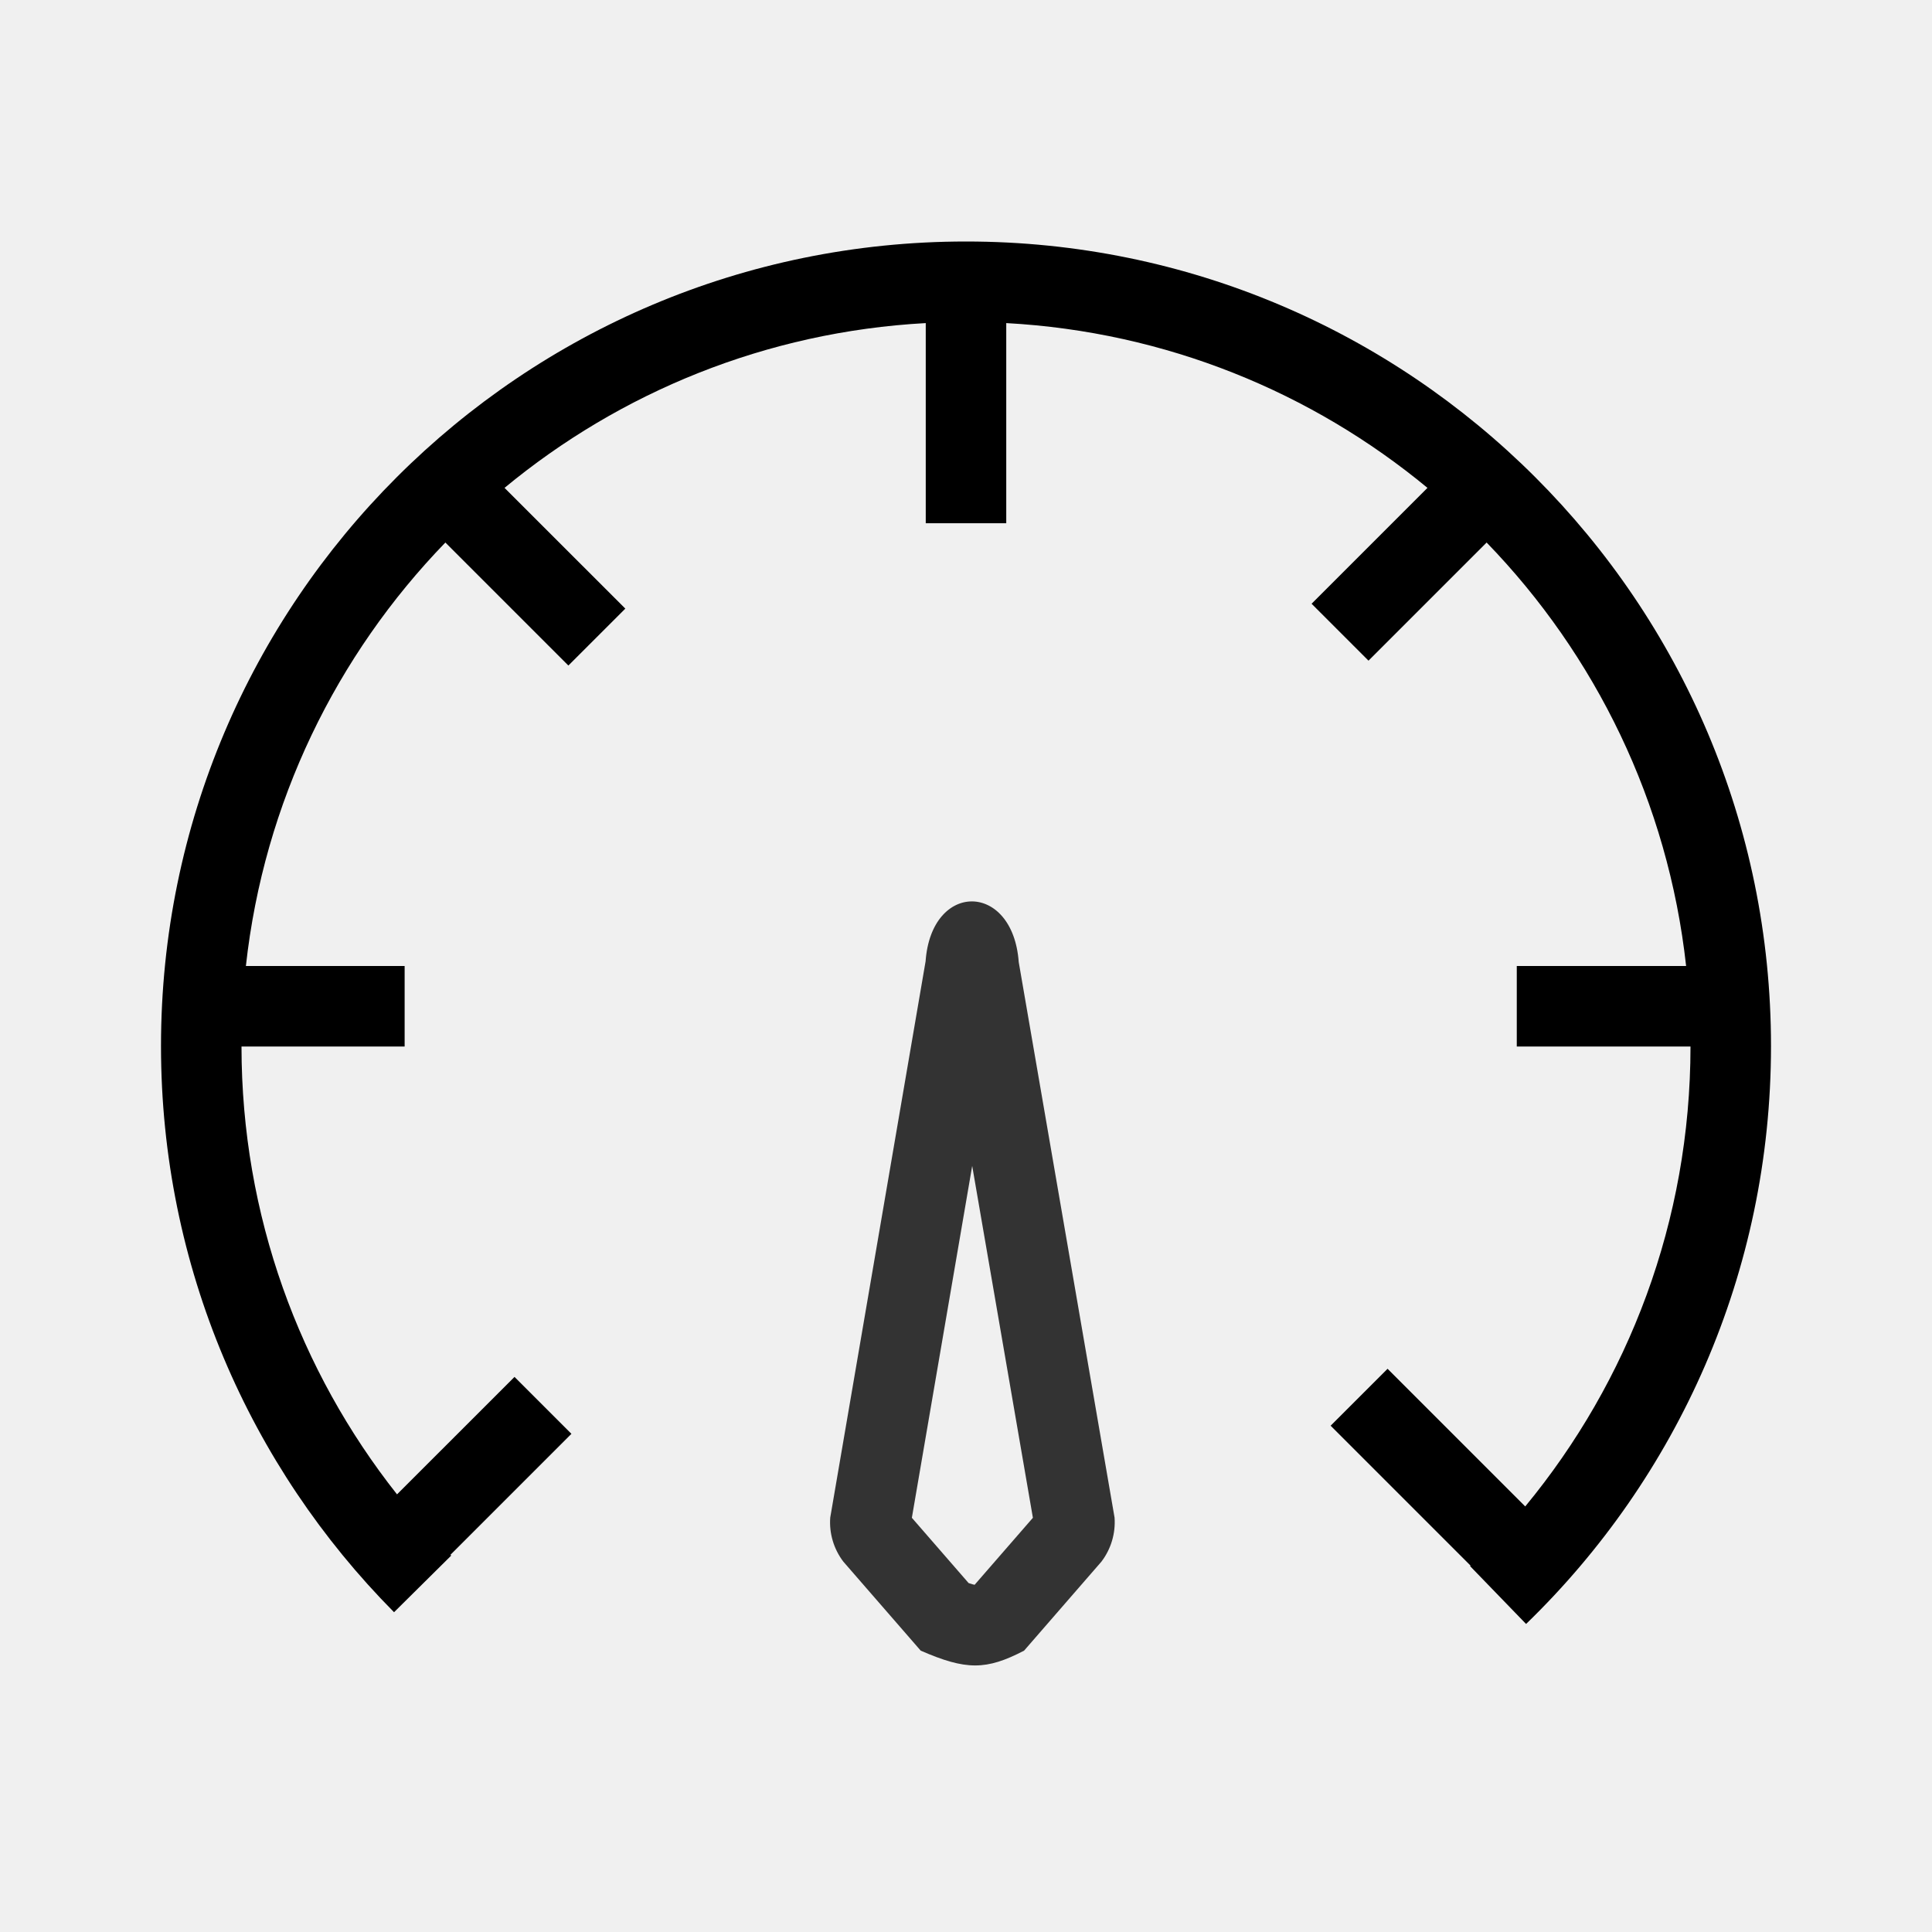
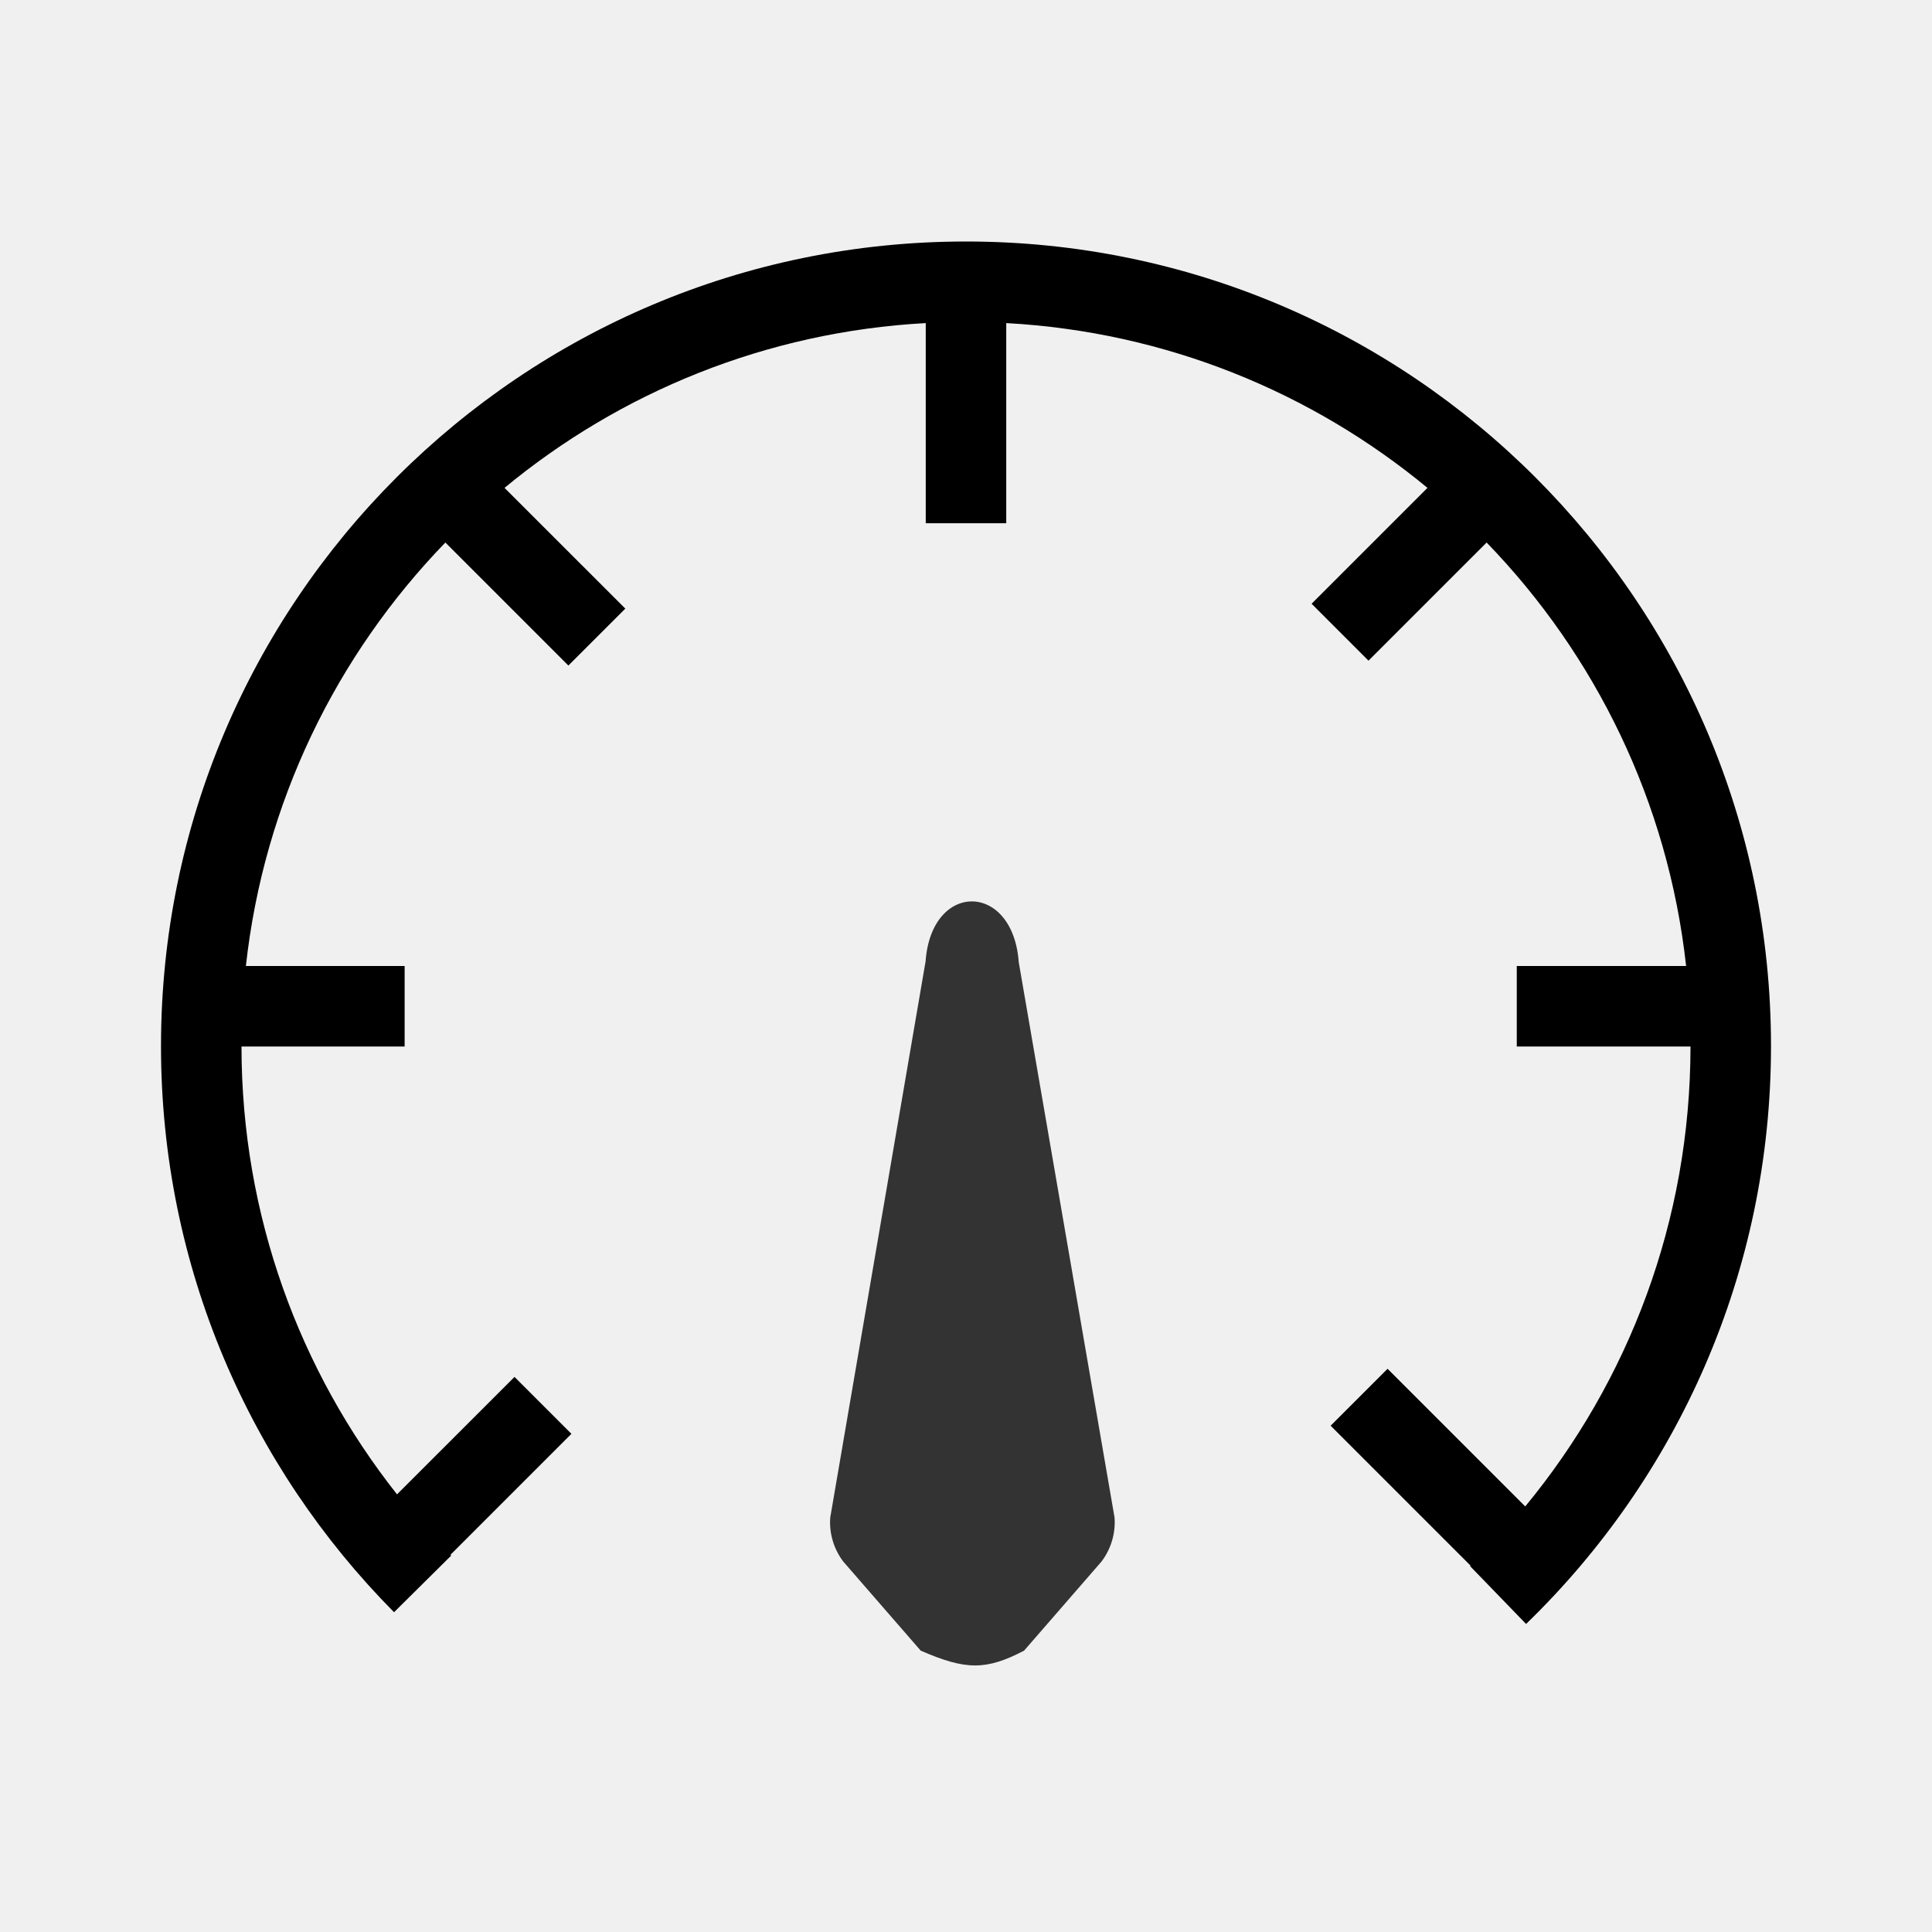
<svg xmlns="http://www.w3.org/2000/svg" width="1.2rem" height="1.2rem" fill="white" viewBox="0 0 48 48">
  <path fill="currentColor" d="M6.109 24C6.557 19.93 8.363 16.269 11.065 13.479L14.121 16.535L15.536 15.121L12.535 12.121C15.409 9.745 19.033 8.244 23 8.027L23 13L25 13L25 8.027C28.967 8.244 32.592 9.745 35.465 12.121L32.586 15L34 16.414L36.935 13.479C39.637 16.269 41.443 19.93 41.891 24H37.684V26H42C41.998 30.34 40.458 34.32 37.894 37.427L34.474 34.007L33.059 35.421L36.536 38.898L36.524 38.91L37.915 40.347C41.666 36.715 44 31.624 44 25.989C44 14.949 35.045 6 24 6C12.955 6 4 14.949 4 25.989C4 31.474 6.212 36.445 9.79 40.055L11.21 38.648C11.204 38.641 11.198 38.635 11.191 38.629L14.197 35.623L12.783 34.209L9.864 37.127C7.446 34.066 6.002 30.202 6 26H10.053V24H6.109Z" />
-   <path fill="#333" fill-rule="evenodd" d="M22.996 23.884L20.627 37.704C20.598 38.096 20.714 38.485 20.952 38.798L22.875 41.01C24 41.5 24.5 41.5 25.443 41.01L27.365 38.798C27.603 38.485 27.719 38.096 27.691 37.704L25.31 23.902C25.165 21.905 23.14 21.887 22.996 23.884ZM25.662 37.709L24.154 28.967L22.655 37.709L24.065 39.331C24.142 39.357 24.189 39.369 24.214 39.374L25.662 37.709ZM24.185 39.382C24.185 39.382 24.189 39.381 24.194 39.38C24.188 39.382 24.185 39.382 24.185 39.382ZM23.299 23.942L23.299 23.939C23.299 23.938 23.299 23.939 23.299 23.942Z" clip-rule="evenodd" />
+   <path fill="#333" fillRule="evenodd" d="M22.996 23.884L20.627 37.704C20.598 38.096 20.714 38.485 20.952 38.798L22.875 41.01C24 41.5 24.5 41.5 25.443 41.01L27.365 38.798C27.603 38.485 27.719 38.096 27.691 37.704L25.31 23.902C25.165 21.905 23.14 21.887 22.996 23.884ZM25.662 37.709L24.154 28.967L22.655 37.709L24.065 39.331C24.142 39.357 24.189 39.369 24.214 39.374L25.662 37.709ZM24.185 39.382C24.185 39.382 24.189 39.381 24.194 39.38C24.188 39.382 24.185 39.382 24.185 39.382ZM23.299 23.942L23.299 23.939C23.299 23.938 23.299 23.939 23.299 23.942Z" clipRule="evenodd" />
</svg>
